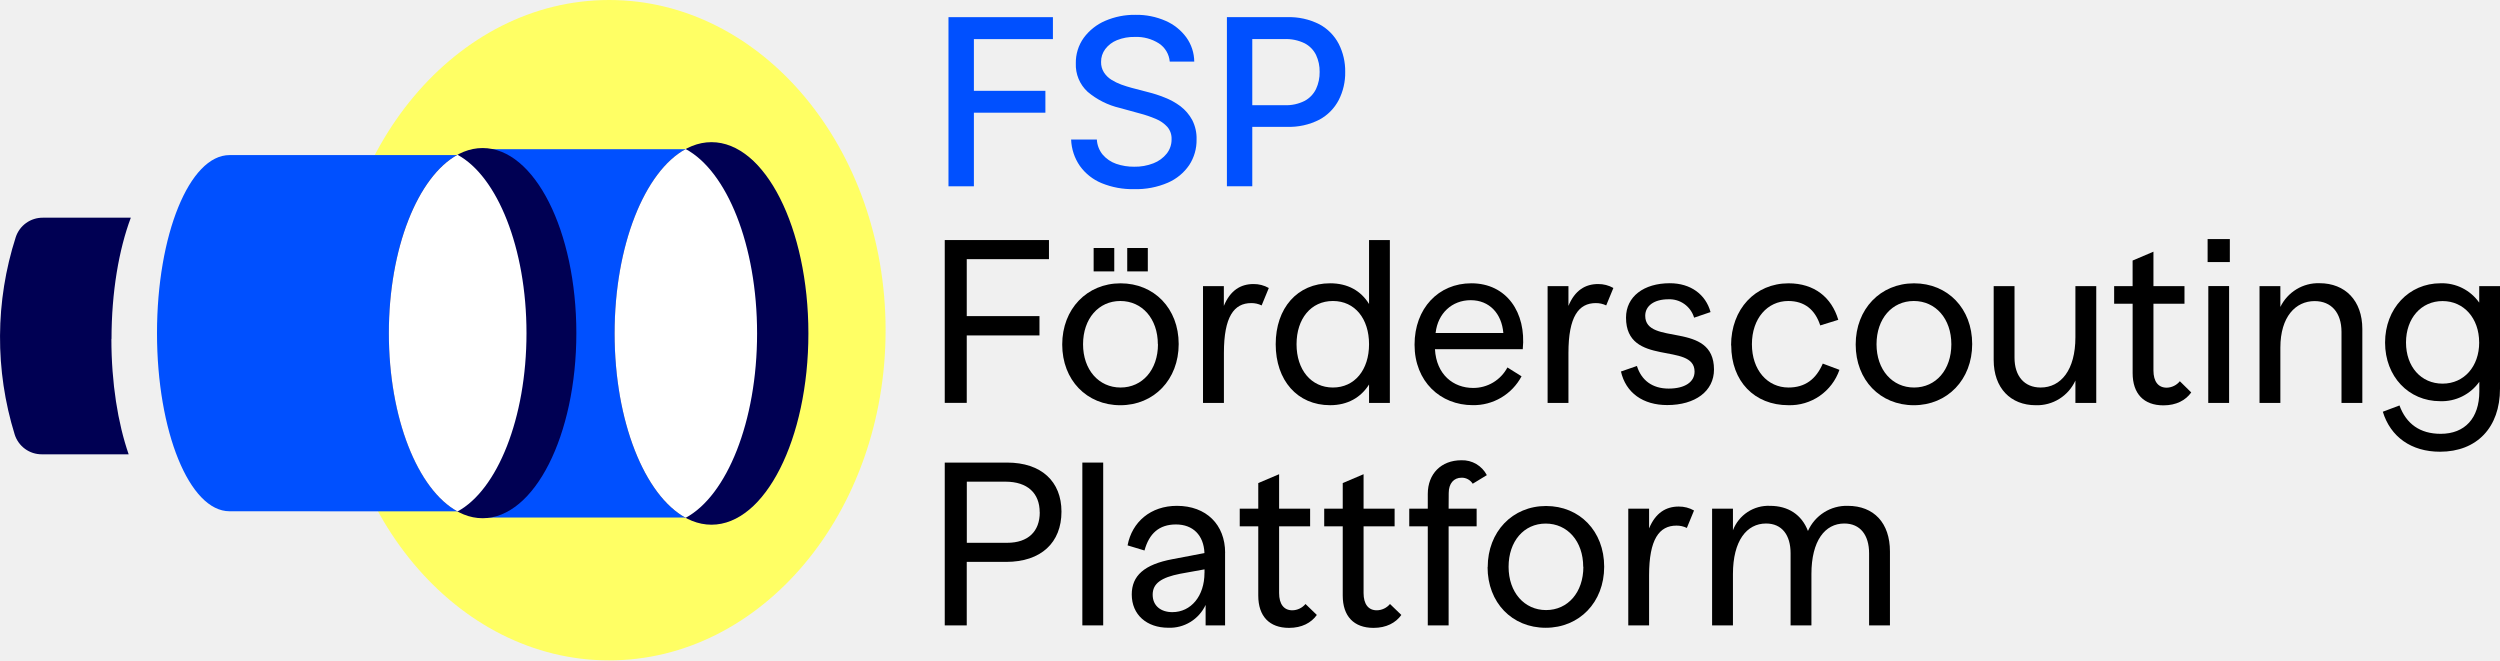
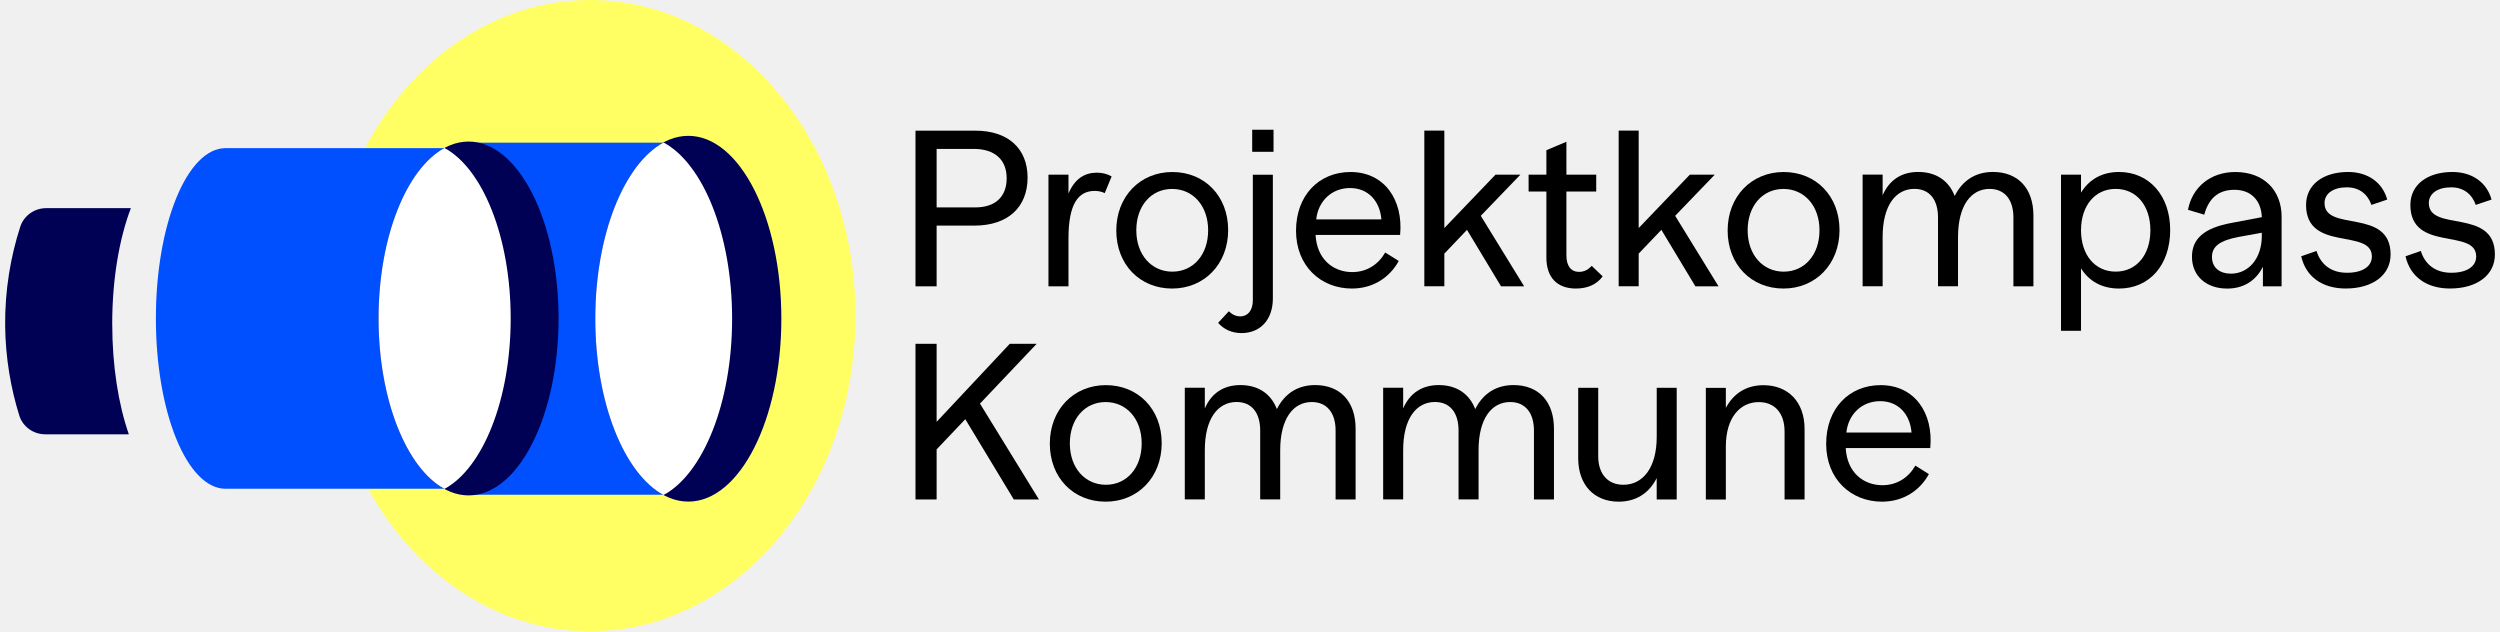
- <svg xmlns="http://www.w3.org/2000/svg" width="265" height="70" viewBox="0 0 265 70" fill="none">
-   <g clip-path="url(#clip0_2502_32794)">
-     <path d="M102.475 27.471V33.508H110.184V35.556H102.475V42.704H100.143V25.446H111.19V27.471H102.475Z" fill="black" />
-     <path d="M112.595 36.519C112.595 32.752 115.22 30.032 118.78 30.032C122.339 30.032 124.941 32.697 124.941 36.468C124.941 40.238 122.316 42.954 118.756 42.954C115.196 42.954 112.595 40.29 112.595 36.519ZM122.732 36.492C122.732 33.782 121.064 31.906 118.756 31.906C116.448 31.906 114.804 33.782 114.804 36.492C114.804 39.2 116.472 41.077 118.78 41.077C121.088 41.077 122.745 39.204 122.745 36.492M196.703 36.519C196.703 32.752 199.331 30.032 202.891 30.032C206.451 30.032 209.052 32.697 209.052 36.468C209.052 40.238 206.423 42.954 202.864 42.954C199.304 42.954 196.703 40.29 196.703 36.519ZM206.843 36.492C206.843 33.782 205.172 31.906 202.864 31.906C200.555 31.906 198.912 33.782 198.912 36.492C198.912 39.2 200.583 41.077 202.891 41.077C205.199 41.077 206.843 39.204 206.843 36.492ZM157.697 60.123C157.697 56.355 160.326 53.636 163.882 53.636C167.438 53.636 170.043 56.301 170.043 60.071C170.043 63.842 167.411 66.544 163.844 66.544C160.278 66.544 157.683 63.88 157.683 60.109M167.82 60.082C167.82 57.373 166.153 55.499 163.844 55.499C161.536 55.499 159.91 57.373 159.91 60.082C159.91 62.791 161.58 64.668 163.885 64.668C166.19 64.668 167.837 62.794 167.837 60.082M115.926 26.285H118.112V28.768H115.926V26.285ZM119.486 26.285H121.668V28.768H119.486V26.285Z" fill="black" />
-     <path d="M134.495 30.525L133.734 32.375C133.39 32.207 133.012 32.123 132.63 32.128C130.812 32.128 129.735 33.56 129.735 37.406V42.708H127.519V30.33H129.728V32.426C130.41 30.772 131.518 30.108 132.868 30.108C133.435 30.101 133.994 30.245 134.488 30.525" fill="black" />
-     <path d="M147.325 25.446V42.708H145.119V40.755C144.26 42.125 142.858 42.951 140.993 42.951C137.509 42.951 135.224 40.31 135.224 36.488C135.224 32.666 137.509 30.029 140.993 30.029C142.858 30.029 144.26 30.82 145.119 32.224V25.446H147.325ZM145.119 36.492C145.119 33.782 143.619 31.906 141.29 31.906C138.961 31.906 137.434 33.782 137.434 36.492C137.434 39.2 138.982 41.077 141.29 41.077C143.598 41.077 145.119 39.204 145.119 36.492Z" fill="black" />
-     <path d="M161.43 37.012H152.105C152.252 39.721 154.069 41.122 156.156 41.122C156.9 41.126 157.632 40.926 158.272 40.544C158.912 40.161 159.436 39.61 159.787 38.95L161.284 39.889C160.784 40.828 160.037 41.611 159.123 42.15C158.209 42.69 157.164 42.966 156.105 42.947C152.695 42.947 149.943 40.454 149.943 36.536C149.943 32.69 152.473 30.029 155.958 30.029C159.709 30.029 161.799 33.135 161.413 37.009M152.16 35.296H159.354C159.18 33.241 157.881 31.82 155.893 31.82C153.905 31.82 152.409 33.221 152.177 35.276" fill="black" />
-     <path d="M171.018 30.525L170.258 32.375C169.914 32.208 169.535 32.123 169.153 32.128C167.336 32.128 166.255 33.56 166.255 37.406V42.708H164.046V30.33H166.255V32.426C166.937 30.772 168.048 30.108 169.399 30.108C169.966 30.102 170.524 30.246 171.018 30.525Z" fill="black" />
-     <path d="M171.809 39.385L173.514 38.793C173.981 40.296 175.133 41.19 176.876 41.19C178.618 41.19 179.624 40.478 179.624 39.392C179.624 36.211 172.358 38.947 172.358 33.673C172.358 31.43 174.25 30.022 176.999 30.022C179.208 30.022 180.804 31.207 181.318 33.08L179.576 33.673C179.402 33.09 179.039 32.582 178.545 32.229C178.051 31.876 177.454 31.698 176.849 31.724C175.352 31.724 174.394 32.409 174.394 33.474C174.394 36.728 181.683 33.967 181.683 39.17C181.683 41.464 179.696 42.937 176.726 42.937C174.172 42.937 172.331 41.653 171.816 39.361" fill="black" />
-     <path d="M183.494 36.615C183.494 32.745 186.071 30.032 189.583 30.032C192.311 30.032 194.149 31.512 194.858 33.902L192.945 34.495C192.403 32.82 191.274 31.906 189.556 31.906C187.347 31.906 185.703 33.755 185.703 36.492C185.703 39.228 187.347 41.077 189.583 41.077C191.35 41.077 192.502 40.19 193.215 38.54L194.981 39.204C194.593 40.325 193.86 41.293 192.887 41.967C191.915 42.64 190.754 42.985 189.573 42.951C185.966 42.951 183.511 40.413 183.511 36.615" fill="black" />
-     <path d="M222.203 30.33V42.708H219.993V40.337C219.627 41.14 219.034 41.816 218.287 42.281C217.541 42.746 216.674 42.981 215.796 42.954C213.12 42.954 211.33 41.129 211.33 38.159V30.33H213.539V37.923C213.539 39.844 214.562 41.077 216.311 41.077C218.449 41.077 219.993 39.228 219.993 35.755V30.33H222.203Z" fill="black" />
-     <path d="M232.271 41.598C231.682 42.434 230.676 42.968 229.326 42.968C227.239 42.968 226.059 41.735 226.059 39.543V32.193H224.099V30.33H226.056V27.618L228.265 26.679V30.33H231.555V32.193H228.265V39.269C228.265 40.451 228.783 41.094 229.666 41.094C229.935 41.089 230.199 41.025 230.44 40.906C230.682 40.788 230.895 40.619 231.064 40.41L232.271 41.598Z" fill="black" />
-     <path d="M234.007 25.344H236.363V27.782H234.007V25.344ZM234.082 30.323H236.284V42.708H234.075L234.082 30.323Z" fill="black" />
-     <path d="M250.407 34.889V42.708H248.198V35.173C248.198 33.149 247.12 31.916 245.351 31.916C243.339 31.916 241.719 33.57 241.719 36.848V42.708H239.51V30.33H241.719V32.536C242.096 31.76 242.688 31.11 243.423 30.663C244.158 30.217 245.006 29.993 245.865 30.019C248.593 30.019 250.407 31.868 250.407 34.875" fill="black" />
-     <path d="M265 30.33V41.201C265 45.31 262.545 47.883 258.641 47.883C255.596 47.883 253.39 46.307 252.579 43.643L254.345 42.978C255.058 44.923 256.507 45.985 258.716 45.985C261.266 45.985 262.808 44.334 262.808 41.499V40.471C262.338 41.131 261.714 41.664 260.99 42.022C260.266 42.381 259.465 42.554 258.658 42.526C255.32 42.526 252.818 39.913 252.818 36.313C252.818 32.714 255.344 30.026 258.706 30.026C259.504 30.002 260.295 30.177 261.009 30.535C261.723 30.894 262.338 31.425 262.797 32.08V30.33H265ZM262.791 36.303C262.791 33.738 261.171 31.913 258.91 31.913C256.65 31.913 255.037 33.731 255.037 36.303C255.037 38.875 256.633 40.666 258.914 40.666C261.195 40.666 262.794 38.841 262.794 36.303" fill="black" />
-     <path d="M112.516 54.236C112.516 57.517 110.355 59.561 106.649 59.561H102.475V66.294H100.143V49.033H106.747C110.379 49.033 112.516 51.03 112.516 54.236ZM110.208 54.311C110.208 52.29 108.93 51.057 106.573 51.057H102.482V57.537H106.754C108.987 57.537 110.215 56.328 110.215 54.307" fill="black" />
-     <path d="M116.939 49.033H114.729V66.291H116.939V49.033Z" fill="black" />
-     <path d="M129.858 58.599V66.294H127.795V64.123C127.446 64.871 126.884 65.5 126.182 65.93C125.479 66.36 124.665 66.573 123.843 66.541C121.562 66.541 119.966 65.171 119.966 63.013C119.966 61.041 121.265 59.832 124.31 59.267L127.672 58.626C127.597 56.725 126.445 55.592 124.655 55.592C122.864 55.592 121.807 56.554 121.317 58.352L119.523 57.811C119.99 55.321 121.978 53.619 124.75 53.619C127.87 53.619 129.864 55.616 129.864 58.599M127.679 60.722V60.352L125.101 60.818C123.09 61.215 122.183 61.846 122.183 63.037C122.183 64.229 123.066 64.887 124.266 64.887C126.257 64.887 127.675 63.174 127.675 60.722" fill="black" />
-     <path d="M139.585 65.185C138.995 66.02 137.989 66.555 136.639 66.555C134.553 66.555 133.376 65.322 133.376 63.13V55.79H131.412V53.917H133.376V51.205L135.586 50.266V53.917H138.873V55.79H135.586V62.866C135.586 64.048 136.101 64.692 136.984 64.692C137.251 64.688 137.514 64.627 137.755 64.511C137.997 64.396 138.21 64.23 138.382 64.024L139.585 65.185Z" fill="black" />
-     <path d="M148.542 65.185C147.952 66.02 146.946 66.555 145.596 66.555C143.51 66.555 142.33 65.322 142.33 63.13V55.79H140.366V53.917H142.33V51.205L144.539 50.266V53.917H147.829V55.79H144.539V62.866C144.539 64.048 145.054 64.692 145.941 64.692C146.208 64.688 146.471 64.626 146.712 64.511C146.954 64.396 147.167 64.23 147.339 64.024L148.542 65.185Z" fill="black" />
-     <path d="M153.554 53.917H156.524V55.79H153.554V66.294H151.345V55.79H149.381V53.917H151.345V52.362C151.345 50.218 152.77 48.787 154.904 48.787C155.457 48.767 156.004 48.905 156.482 49.184C156.96 49.464 157.349 49.873 157.605 50.365L156.108 51.276C155.983 51.077 155.809 50.913 155.602 50.801C155.395 50.688 155.163 50.632 154.928 50.636C154.096 50.636 153.564 51.252 153.564 52.263L153.554 53.917Z" fill="black" />
-     <path d="M179.566 54.112L178.806 55.962C178.461 55.794 178.083 55.71 177.701 55.715C175.884 55.715 174.803 57.147 174.803 60.993V66.294H172.597V53.917H174.803V56.013C175.485 54.359 176.596 53.694 177.946 53.694C178.513 53.688 179.072 53.832 179.566 54.112Z" fill="black" />
-     <path d="M200.334 58.452V66.294H198.124V58.65C198.124 56.725 197.19 55.492 195.496 55.492C193.45 55.492 192.011 57.318 192.011 60.846V66.294H189.802V58.65C189.802 56.725 188.895 55.492 187.2 55.492C185.154 55.492 183.692 57.318 183.692 60.846V66.294H181.482V53.917H183.692V56.208C183.993 55.417 184.535 54.742 185.24 54.277C185.945 53.813 186.777 53.582 187.619 53.619C189.556 53.619 190.981 54.557 191.643 56.284C192.005 55.47 192.6 54.783 193.351 54.308C194.102 53.834 194.977 53.594 195.864 53.619C198.639 53.619 200.334 55.444 200.334 58.452Z" fill="black" />
-     <path d="M100.539 19.748V1.819H111.609V4.147H103.232V9.627H110.812V11.946H103.232V19.748H100.539Z" fill="#0050FF" />
-     <path d="M123.993 6.528C123.96 6.14 123.839 5.765 123.64 5.431C123.441 5.096 123.169 4.812 122.844 4.6C122.084 4.117 121.196 3.878 120.297 3.915C119.648 3.899 119.001 4.015 118.398 4.257C117.907 4.453 117.478 4.78 117.157 5.202C116.861 5.597 116.705 6.079 116.714 6.572C116.704 6.962 116.809 7.346 117.017 7.675C117.22 7.99 117.49 8.255 117.808 8.453C118.143 8.662 118.498 8.835 118.868 8.97C119.247 9.107 119.608 9.216 119.956 9.312L121.702 9.768C122.297 9.916 122.882 10.106 123.451 10.336C124.051 10.567 124.616 10.879 125.132 11.264C125.642 11.655 126.065 12.15 126.373 12.716C126.7 13.357 126.86 14.072 126.837 14.792C126.853 15.752 126.582 16.694 126.059 17.497C125.496 18.321 124.712 18.968 123.799 19.364C122.673 19.849 121.456 20.082 120.232 20.049C119.044 20.078 117.862 19.86 116.761 19.409C115.844 19.03 115.051 18.401 114.47 17.593C113.898 16.769 113.575 15.796 113.539 14.792H116.267C116.297 15.385 116.519 15.953 116.898 16.408C117.279 16.845 117.767 17.174 118.313 17.364C118.926 17.575 119.571 17.679 120.219 17.672C120.918 17.687 121.613 17.563 122.264 17.309C122.816 17.098 123.302 16.743 123.673 16.282C124.015 15.848 124.197 15.308 124.187 14.754C124.207 14.278 124.046 13.812 123.737 13.449C123.4 13.083 122.987 12.795 122.527 12.607C121.968 12.37 121.392 12.174 120.805 12.021L118.698 11.442C117.443 11.15 116.274 10.563 115.288 9.73C114.874 9.35 114.547 8.883 114.331 8.362C114.115 7.842 114.014 7.28 114.037 6.716C114.018 5.747 114.312 4.797 114.876 4.011C115.459 3.221 116.24 2.6 117.14 2.212C118.156 1.773 119.253 1.555 120.358 1.572C121.459 1.551 122.551 1.77 123.56 2.212C124.432 2.592 125.189 3.197 125.752 3.966C126.289 4.712 126.582 5.607 126.591 6.528H123.993Z" fill="#0050FF" />
-     <path d="M130.052 19.747V1.819H136.414C137.61 1.775 138.797 2.036 139.865 2.579C140.738 3.051 141.45 3.775 141.91 4.658C142.374 5.576 142.608 6.594 142.592 7.624C142.61 8.656 142.376 9.676 141.91 10.596C141.451 11.48 140.738 12.205 139.865 12.679C138.799 13.225 137.613 13.489 136.418 13.446H132.03V11.151H136.162C136.901 11.182 137.635 11.024 138.296 10.692C138.818 10.41 139.239 9.97 139.5 9.435C139.763 8.869 139.893 8.249 139.882 7.624C139.894 7.002 139.763 6.385 139.5 5.822C139.239 5.293 138.816 4.861 138.293 4.589C137.618 4.263 136.873 4.109 136.124 4.141H132.742V19.747H130.052Z" fill="#0050FF" />
-     <path d="M35.265 35.002C35.265 15.672 48.386 0 64.567 0C80.749 0 93.873 15.672 93.873 35.002C93.873 54.331 80.753 70 64.567 70C48.382 70 35.265 54.331 35.265 35.002Z" fill="#FFFF64" />
-     <path d="M51.983 54.859C47.594 54.859 44.035 46.122 44.035 35.337C44.035 24.552 47.594 15.816 51.983 15.816H76.999C81.387 15.816 84.947 24.556 84.947 35.337C84.947 46.119 81.387 54.859 76.999 54.859H51.983Z" fill="#0050FF" />
-     <path d="M85.69 35.341C85.69 46.54 81.09 55.619 75.417 55.619C69.743 55.619 65.147 46.54 65.147 35.341C65.147 24.142 69.746 15.069 75.417 15.069C81.087 15.069 85.69 24.148 85.69 35.348" fill="#000053" />
-     <path d="M72.682 15.799C68.338 18.162 65.147 26.015 65.147 35.341C65.147 44.667 68.338 52.52 72.682 54.886C77.04 52.54 80.251 44.691 80.251 35.341C80.251 25.991 77.057 18.152 72.682 15.799Z" fill="white" />
-     <path d="M24.334 54.194C20.086 54.194 16.642 45.742 16.642 35.313C16.642 24.885 20.086 16.439 24.334 16.439H52.685C56.933 16.439 60.377 24.892 60.377 35.324C60.377 45.756 56.933 54.205 52.685 54.205L24.334 54.194Z" fill="#0050FF" />
-     <path d="M61.093 35.313C61.093 46.146 56.644 54.931 51.157 54.931C45.671 54.931 41.218 46.146 41.218 35.313C41.218 24.481 45.651 15.693 51.157 15.693C56.664 15.693 61.093 24.477 61.093 35.313Z" fill="#000053" />
-     <path d="M48.498 16.408C44.301 18.706 41.218 26.296 41.218 35.313C41.218 44.331 44.287 51.917 48.498 54.215C52.709 51.938 55.808 44.348 55.808 35.313C55.808 26.279 52.709 18.686 48.498 16.408Z" fill="white" />
-     <path d="M11.821 35.93C11.821 30.964 12.602 26.447 13.867 23.076H4.531C3.9 23.073 3.283 23.269 2.769 23.638C2.256 24.007 1.871 24.53 1.671 25.131C-0.516 31.929 -0.555 39.239 1.558 46.06C1.752 46.672 2.136 47.205 2.653 47.582C3.17 47.959 3.793 48.16 4.432 48.157H13.638C12.496 44.862 11.807 40.594 11.807 35.93" fill="#000053" />
-   </g>
+ <svg xmlns="http://www.w3.org/2000/svg" id="uuid-bc7530f5-7216-40e0-9bc3-2970e8fac096" viewBox="0 0 809.4 204.39">
  <defs>
-     <clipPath id="clip0_2502_32794">
-       <rect width="265" height="70" fill="white" />
-     </clipPath>
+     <style>.uuid-89396192-d8c4-406d-b7d5-b0cdb749b466,.uuid-5e33ad85-e016-45c1-8282-95bc27df8b56,.uuid-1a9f37da-ffc0-4443-b317-024dbd9cc077,.uuid-9e6b715a-de69-4292-bbf7-ea2b46346b0b,.uuid-7677ef38-9c69-4188-af7c-83a70a6ae931{stroke-width:0px;}.uuid-5e33ad85-e016-45c1-8282-95bc27df8b56{fill:#fff;}.uuid-1a9f37da-ffc0-4443-b317-024dbd9cc077{fill:#ffff64;}.uuid-9e6b715a-de69-4292-bbf7-ea2b46346b0b{fill:#0050ff;}.uuid-7677ef38-9c69-4188-af7c-83a70a6ae931{fill:#005;}</style>
  </defs>
+   <ellipse class="uuid-1a9f37da-ffc0-4443-b317-024dbd9cc077" cx="191.04" cy="102.2" rx="85.94" ry="102.2" />
+   <path class="uuid-9e6b715a-de69-4292-bbf7-ea2b46346b0b" d="m154.12,160.18c-12.88,0-23.31-25.52-23.31-56.99s10.44-56.99,23.31-56.99h73.37c12.88,0,23.31,25.52,23.31,56.99s-10.44,56.99-23.31,56.99h-73.37Z" />
+   <ellipse class="uuid-5e33ad85-e016-45c1-8282-95bc27df8b56" cx="220.37" cy="103.19" rx="23.31" ry="56.99" />
+   <ellipse class="uuid-7677ef38-9c69-4188-af7c-83a70a6ae931" cx="222.85" cy="103.19" rx="30.12" ry="59.21" />
+   <path class="uuid-5e33ad85-e016-45c1-8282-95bc27df8b56" d="m214.83,46.13c-12.74,6.91-22.1,29.83-22.1,57.07s9.36,50.16,22.1,57.07c12.78-6.85,22.2-29.77,22.2-57.07s-9.41-50.22-22.2-57.07Z" />
+   <path class="uuid-9e6b715a-de69-4292-bbf7-ea2b46346b0b" d="m73.03,158.24c-12.46,0-22.56-24.69-22.56-55.14s10.1-55.14,22.56-55.14h83.15c12.46,0,22.56,24.69,22.56,55.14s-10.1,55.14-22.56,55.14h-83.15Z" />
+   <ellipse class="uuid-5e33ad85-e016-45c1-8282-95bc27df8b56" cx="149.29" cy="103.11" rx="22.56" ry="55.14" />
+   <ellipse class="uuid-7677ef38-9c69-4188-af7c-83a70a6ae931" cx="151.7" cy="103.11" rx="29.14" ry="57.28" />
+   <path class="uuid-5e33ad85-e016-45c1-8282-95bc27df8b56" d="m143.9,47.91c-12.31,6.71-21.34,28.87-21.34,55.19s9.04,48.49,21.34,55.19c12.35-6.65,21.44-28.8,21.44-55.19s-9.09-48.55-21.44-55.19Z" />
+   <path class="uuid-7677ef38-9c69-4188-af7c-83a70a6ae931" d="m36.33,104.91c0-14.5,2.29-27.68,6.04-37.52H14.95c-3.8,0-7.22,2.41-8.39,6.02-3.12,9.63-5.01,20.56-4.89,32.11.11,10.35,1.82,20.18,4.57,29,1.14,3.65,4.58,6.09,8.41,6.09h27.06c-3.35-9.62-5.37-22.08-5.37-35.7Z" />
+   <path class="uuid-89396192-d8c4-406d-b7d5-b0cdb749b466" d="m332.69,57.49c0,9.58-6.34,15.55-17.21,15.55h-12.24v19.66h-6.84v-50.4h19.37c10.66,0,16.92,5.83,16.92,15.19Zm-6.77.22c0-5.9-3.74-9.5-10.66-9.5h-12.02v18.94h12.53c6.55,0,10.15-3.53,10.15-9.43Z" />
+   <path class="uuid-89396192-d8c4-406d-b7d5-b0cdb749b466" d="m359.9,57.13l-2.23,5.4c-.86-.43-1.94-.72-3.24-.72-5.33,0-8.5,4.18-8.5,15.41v15.48h-6.48v-36.15h6.48v6.12c2.02-4.82,5.26-6.77,9.22-6.77,1.87,0,3.53.5,4.75,1.22Z" />
+   <path class="uuid-89396192-d8c4-406d-b7d5-b0cdb749b466" d="m361.41,74.63c0-11.02,7.7-18.94,18.15-18.94s18.07,7.78,18.07,18.79-7.71,18.94-18.15,18.94-18.07-7.78-18.07-18.79Zm29.74-.07c0-7.92-4.9-13.39-11.67-13.39s-11.59,5.47-11.59,13.39,4.9,13.39,11.67,13.39,11.59-5.47,11.59-13.39Z" />
+   <path class="uuid-89396192-d8c4-406d-b7d5-b0cdb749b466" d="m394.39,104.51l3.46-3.74c1.08,1.08,2.3,1.66,3.74,1.66,2.45,0,4.03-2.02,4.03-5.18v-40.68h6.48v40.11c0,6.77-4.03,11.16-10.15,11.16-3.24,0-5.83-1.3-7.56-3.31Zm11.02-62.5h6.91v7.13h-6.91v-7.13Z" />
+   <path class="uuid-89396192-d8c4-406d-b7d5-b0cdb749b466" d="m453.29,76.07h-27.36c.43,7.92,5.76,12.02,11.88,12.02,4.75,0,8.5-2.52,10.66-6.34l4.39,2.74c-2.88,5.26-8.21,8.93-15.19,8.93-10.01,0-18.07-7.27-18.07-18.72s7.42-19.01,17.64-19.01c11.02,0,17.14,9.07,16.06,20.38Zm-27.15-5.04h21.1c-.5-5.98-4.32-10.15-10.15-10.15s-10.3,4.1-10.95,10.15Z" />
+   <path class="uuid-89396192-d8c4-406d-b7d5-b0cdb749b466" d="m474.96,74.41l-7.34,7.7v10.58h-6.48v-50.4h6.48v31.54l16.56-17.28h8.06l-12.82,13.32,14.04,22.83h-7.49l-11.02-18.29Z" />
+   <path class="uuid-89396192-d8c4-406d-b7d5-b0cdb749b466" d="m518.88,89.46c-1.73,2.45-4.68,3.96-8.64,3.96-6.12,0-9.58-3.6-9.58-10.01v-21.39h-5.76v-5.47h5.76v-7.92l6.48-2.74v10.66h9.65v5.47h-9.65v20.67c0,3.46,1.51,5.33,4.1,5.33,1.73,0,3.02-.79,4.1-1.94l3.53,3.38Z" />
+   <path class="uuid-89396192-d8c4-406d-b7d5-b0cdb749b466" d="m537.88,74.41l-7.34,7.7v10.58h-6.48v-50.4h6.48v31.54l16.56-17.28h8.07l-12.82,13.32,14.04,22.83h-7.49l-11.02-18.29Z" />
+   <path class="uuid-89396192-d8c4-406d-b7d5-b0cdb749b466" d="m559.34,74.63c0-11.02,7.7-18.94,18.15-18.94s18.07,7.78,18.07,18.79-7.7,18.94-18.15,18.94-18.07-7.78-18.07-18.79Zm29.74-.07c0-7.92-4.9-13.39-11.67-13.39s-11.59,5.47-11.59,13.39,4.9,13.39,11.67,13.39,11.59-5.47,11.59-13.39Z" />
+   <path class="uuid-89396192-d8c4-406d-b7d5-b0cdb749b466" d="m658.34,69.8v22.9h-6.48v-22.32c0-5.62-2.74-9.22-7.71-9.22-5.98,0-10.22,5.33-10.22,15.62v15.91h-6.48v-22.32c0-5.62-2.67-9.22-7.63-9.22-6.05,0-10.3,5.33-10.3,15.62v15.91h-6.48v-36.15h6.48v6.7c2.16-4.97,6.12-7.56,11.52-7.56,5.69,0,9.87,2.74,11.81,7.78,2.52-5.04,6.77-7.78,12.38-7.78,8.14,0,13.11,5.33,13.11,14.11Z" />
+   <path class="uuid-89396192-d8c4-406d-b7d5-b0cdb749b466" d="m702.62,74.48c0,11.31-6.7,18.94-16.56,18.94-5.54,0-9.72-2.38-12.31-6.55v20.23h-6.48v-50.55h6.48v5.83c2.59-4.25,6.77-6.7,12.31-6.7,9.79,0,16.56,7.7,16.56,18.79Zm-6.41.07c0-7.92-4.46-13.39-11.23-13.39s-11.23,5.47-11.23,13.39,4.46,13.39,11.23,13.39,11.23-5.47,11.23-13.39Z" />
+   <path class="uuid-89396192-d8c4-406d-b7d5-b0cdb749b466" d="m738.69,70.24v22.47h-6.05v-6.34c-2.3,4.54-6.26,7.06-11.59,7.06-6.7,0-11.38-4.03-11.38-10.3,0-5.76,3.82-9.29,12.75-10.95l9.87-1.87c-.22-5.54-3.6-8.86-8.86-8.86s-8.35,2.81-9.79,8.06l-5.26-1.58c1.37-7.27,7.2-12.24,15.34-12.24,9.15,0,14.98,5.83,14.98,14.55Zm-6.41,6.19v-1.08l-7.56,1.37c-5.9,1.15-8.57,2.95-8.57,6.48s2.59,5.4,6.12,5.4c5.83,0,10.01-5.04,10.01-12.17Z" />
+   <path class="uuid-89396192-d8c4-406d-b7d5-b0cdb749b466" d="m745.02,82.98l4.97-1.73c1.37,4.39,4.75,7.06,9.87,7.06s8.06-2.09,8.06-5.26c0-9.29-21.31-1.3-21.31-16.71,0-6.55,5.54-10.66,13.61-10.66,6.48,0,11.16,3.46,12.67,8.93l-5.11,1.73c-1.22-3.46-3.89-5.69-7.99-5.69-4.39,0-7.2,2.02-7.2,5.11,0,9.5,21.39,1.44,21.39,16.63,0,6.7-5.83,11.02-14.54,11.02-7.49,0-12.89-3.74-14.4-10.44Z" />
+   <path class="uuid-89396192-d8c4-406d-b7d5-b0cdb749b466" d="m778.79,82.98l4.97-1.73c1.37,4.39,4.75,7.06,9.87,7.06s8.06-2.09,8.06-5.26c0-9.29-21.31-1.3-21.31-16.71,0-6.55,5.54-10.66,13.61-10.66,6.48,0,11.16,3.46,12.67,8.93l-5.11,1.73c-1.22-3.46-3.89-5.69-7.99-5.69-4.39,0-7.2,2.02-7.2,5.11,0,9.5,21.39,1.44,21.39,16.63,0,6.7-5.83,11.02-14.54,11.02-7.49,0-12.89-3.74-14.4-10.44Z" />
+   <path class="uuid-89396192-d8c4-406d-b7d5-b0cdb749b466" d="m312.53,135.71l-9.29,9.79v16.2h-6.84v-50.4h6.84v25.27l23.69-25.27h8.71l-18.36,19.37,19.08,31.03h-8.14l-15.7-25.99Z" />
+   <path class="uuid-89396192-d8c4-406d-b7d5-b0cdb749b466" d="m339.89,143.63c0-11.02,7.7-18.94,18.15-18.94s18.07,7.78,18.07,18.79-7.7,18.94-18.15,18.94-18.07-7.78-18.07-18.79Zm29.74-.07c0-7.92-4.9-13.39-11.67-13.39s-11.59,5.47-11.59,13.39,4.9,13.39,11.67,13.39,11.59-5.47,11.59-13.39Z" />
+   <path class="uuid-89396192-d8c4-406d-b7d5-b0cdb749b466" d="m438.89,138.8v22.9h-6.48v-22.32c0-5.62-2.74-9.22-7.71-9.22-5.98,0-10.22,5.33-10.22,15.62v15.91h-6.48v-22.32c0-5.62-2.67-9.22-7.63-9.22-6.05,0-10.3,5.33-10.3,15.62v15.91h-6.48v-36.15h6.48v6.7c2.16-4.97,6.12-7.56,11.52-7.56,5.69,0,9.87,2.74,11.81,7.78,2.52-5.04,6.77-7.78,12.38-7.78,8.14,0,13.11,5.33,13.11,14.11Z" />
+   <path class="uuid-89396192-d8c4-406d-b7d5-b0cdb749b466" d="m503.11,138.8v22.9h-6.48v-22.32c0-5.62-2.74-9.22-7.7-9.22-5.98,0-10.23,5.33-10.23,15.62v15.91h-6.48v-22.32c0-5.62-2.66-9.22-7.63-9.22-6.05,0-10.3,5.33-10.3,15.62v15.91h-6.48v-36.15h6.48v6.7c2.16-4.97,6.12-7.56,11.52-7.56,5.69,0,9.86,2.74,11.81,7.78,2.52-5.04,6.77-7.78,12.39-7.78,8.14,0,13.1,5.33,13.1,14.11Z" />
+   <path class="uuid-89396192-d8c4-406d-b7d5-b0cdb749b466" d="m542.85,125.55v36.15h-6.48v-6.91c-2.52,4.97-6.77,7.63-12.31,7.63-7.85,0-13.1-5.33-13.1-14.04v-22.83h6.48v22.18c0,5.62,3.02,9.22,8.14,9.22,6.26,0,10.8-5.4,10.8-15.55v-15.84h6.48Z" />
+   <path class="uuid-89396192-d8c4-406d-b7d5-b0cdb749b466" d="m584.25,138.88v22.83h-6.48v-22.03c0-5.9-3.17-9.5-8.35-9.5-5.9,0-10.66,4.82-10.66,14.4v17.14h-6.48v-36.15h6.48v6.48c2.59-4.82,6.77-7.34,12.17-7.34,7.99,0,13.32,5.4,13.32,14.19Z" />
+   <path class="uuid-89396192-d8c4-406d-b7d5-b0cdb749b466" d="m624.93,145.07h-27.36c.43,7.92,5.76,12.02,11.88,12.02,4.75,0,8.5-2.52,10.66-6.34l4.39,2.74c-2.88,5.26-8.21,8.93-15.19,8.93-10.01,0-18.07-7.27-18.07-18.72s7.42-19.01,17.64-19.01c11.02,0,17.14,9.07,16.06,20.38Zm-27.15-5.04h21.1c-.5-5.98-4.32-10.15-10.15-10.15s-10.3,4.1-10.95,10.15Z" />
</svg>
